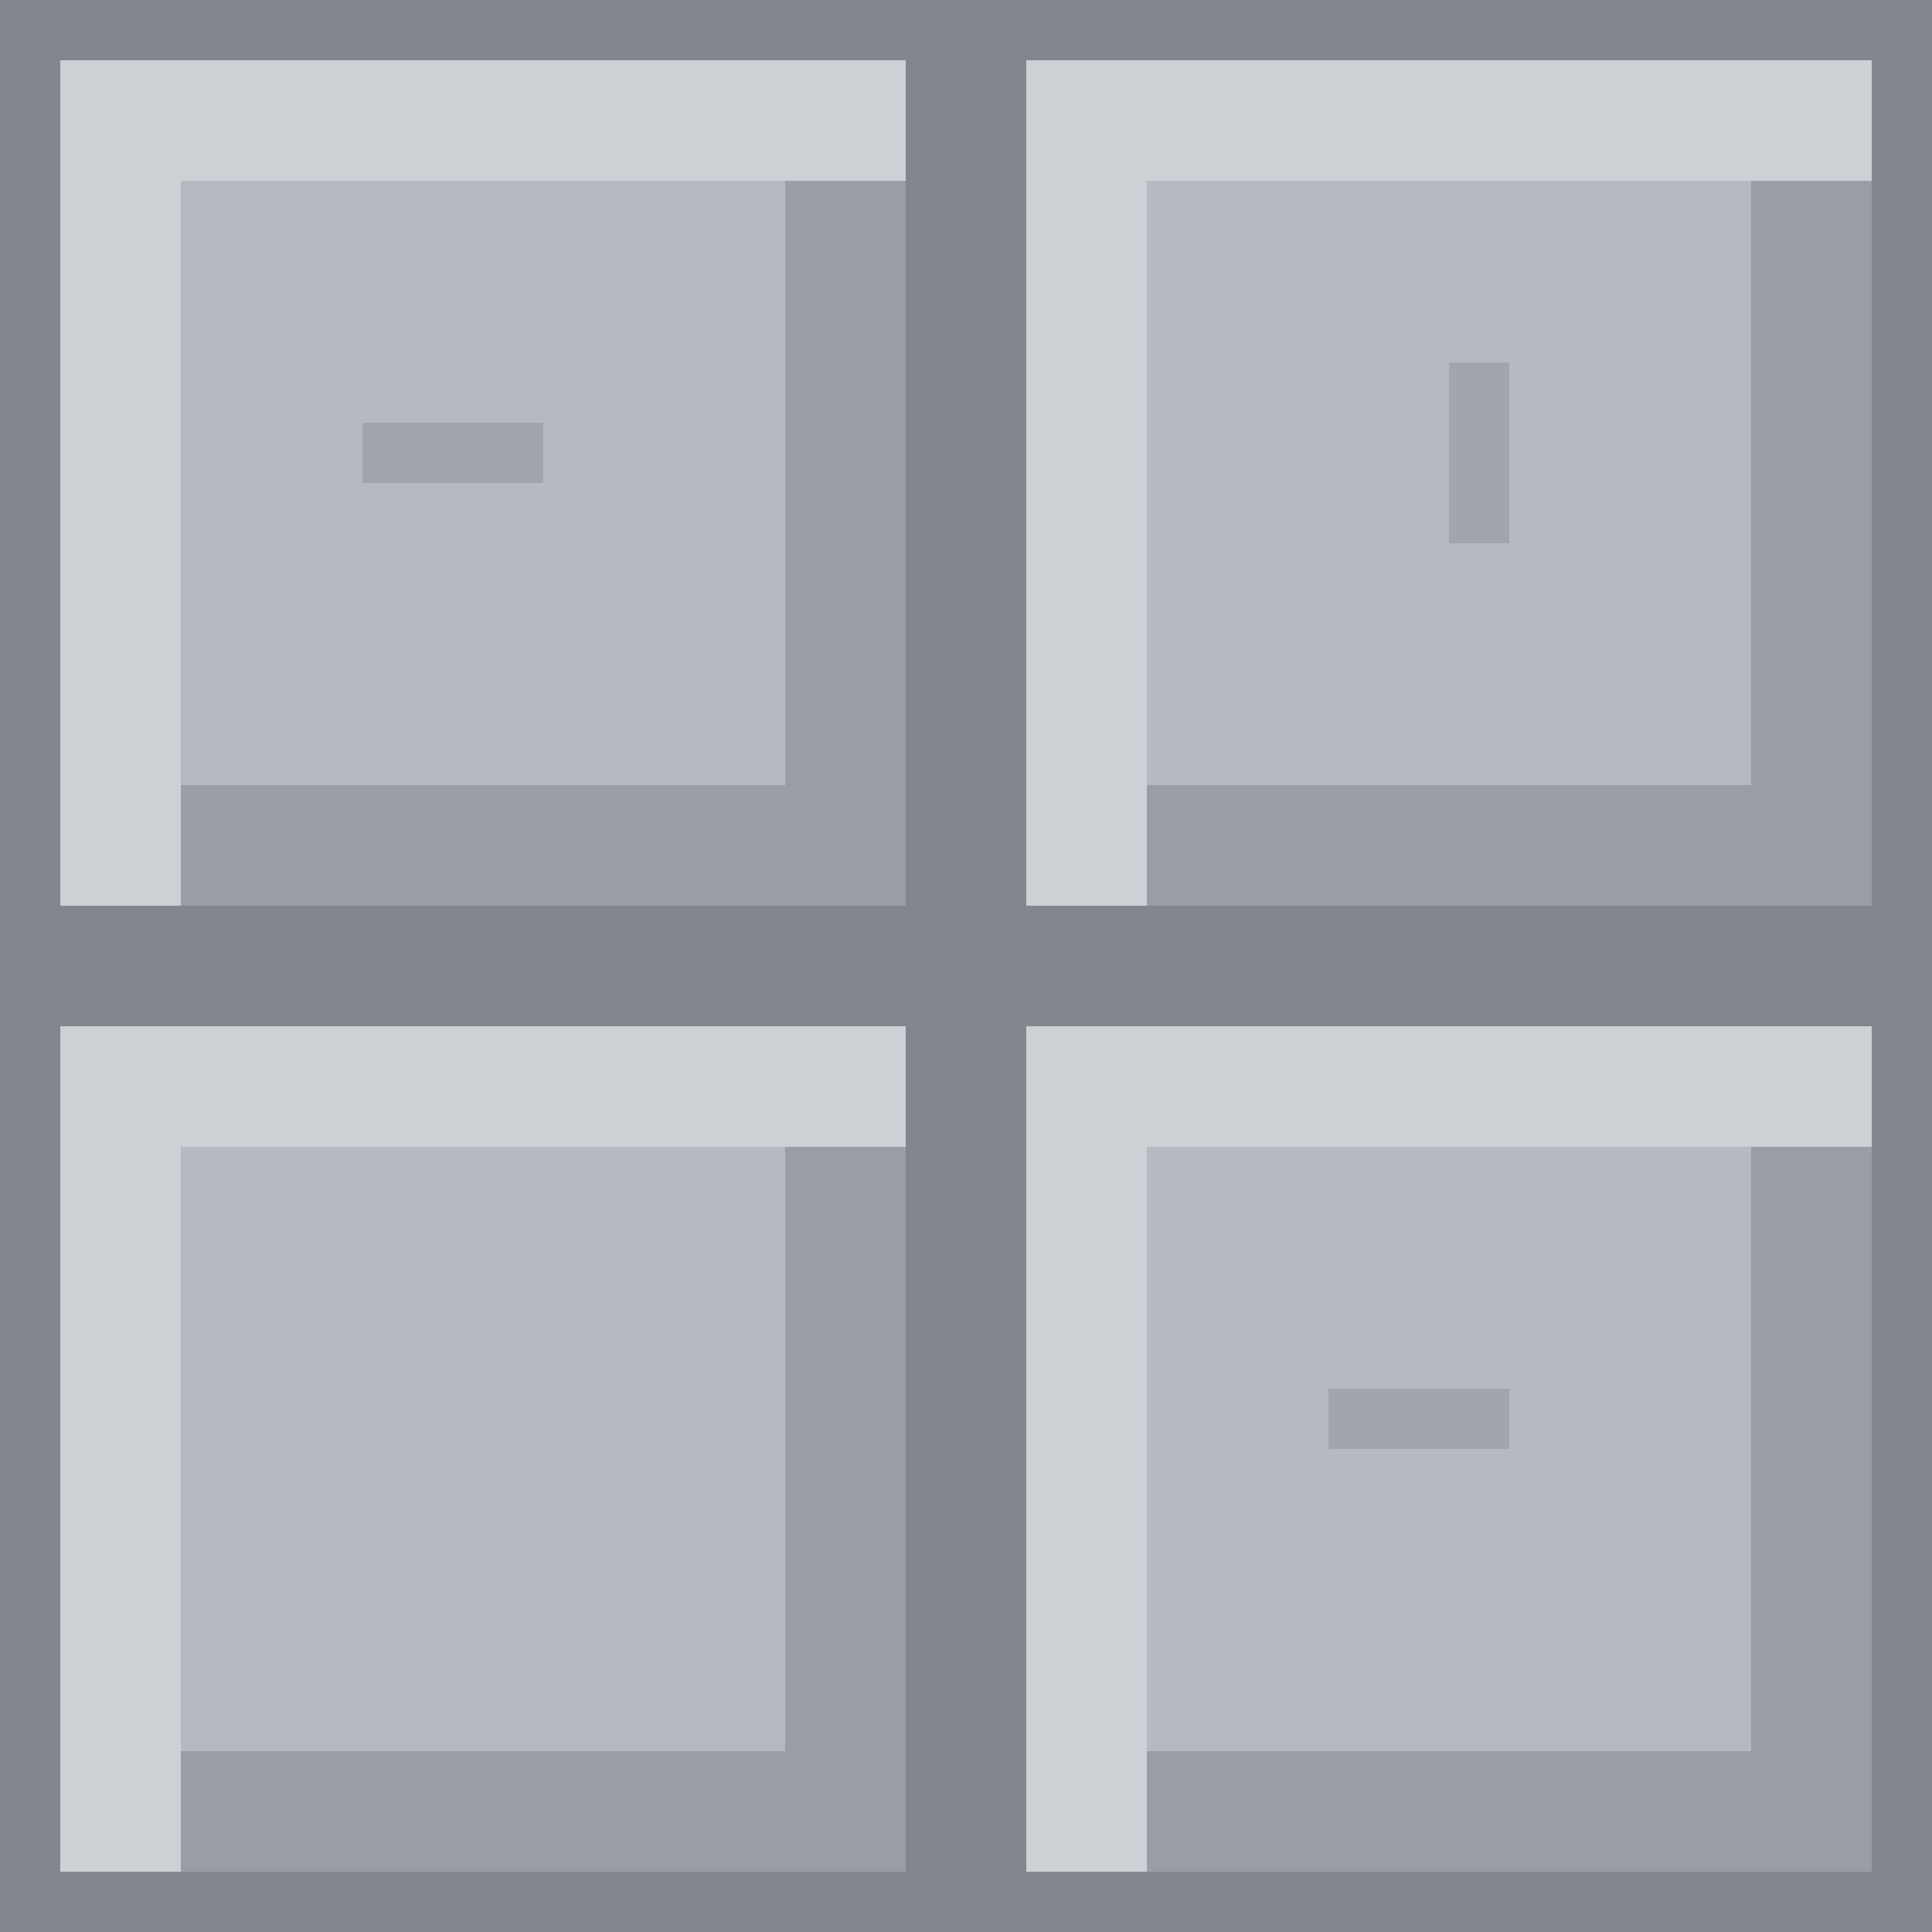
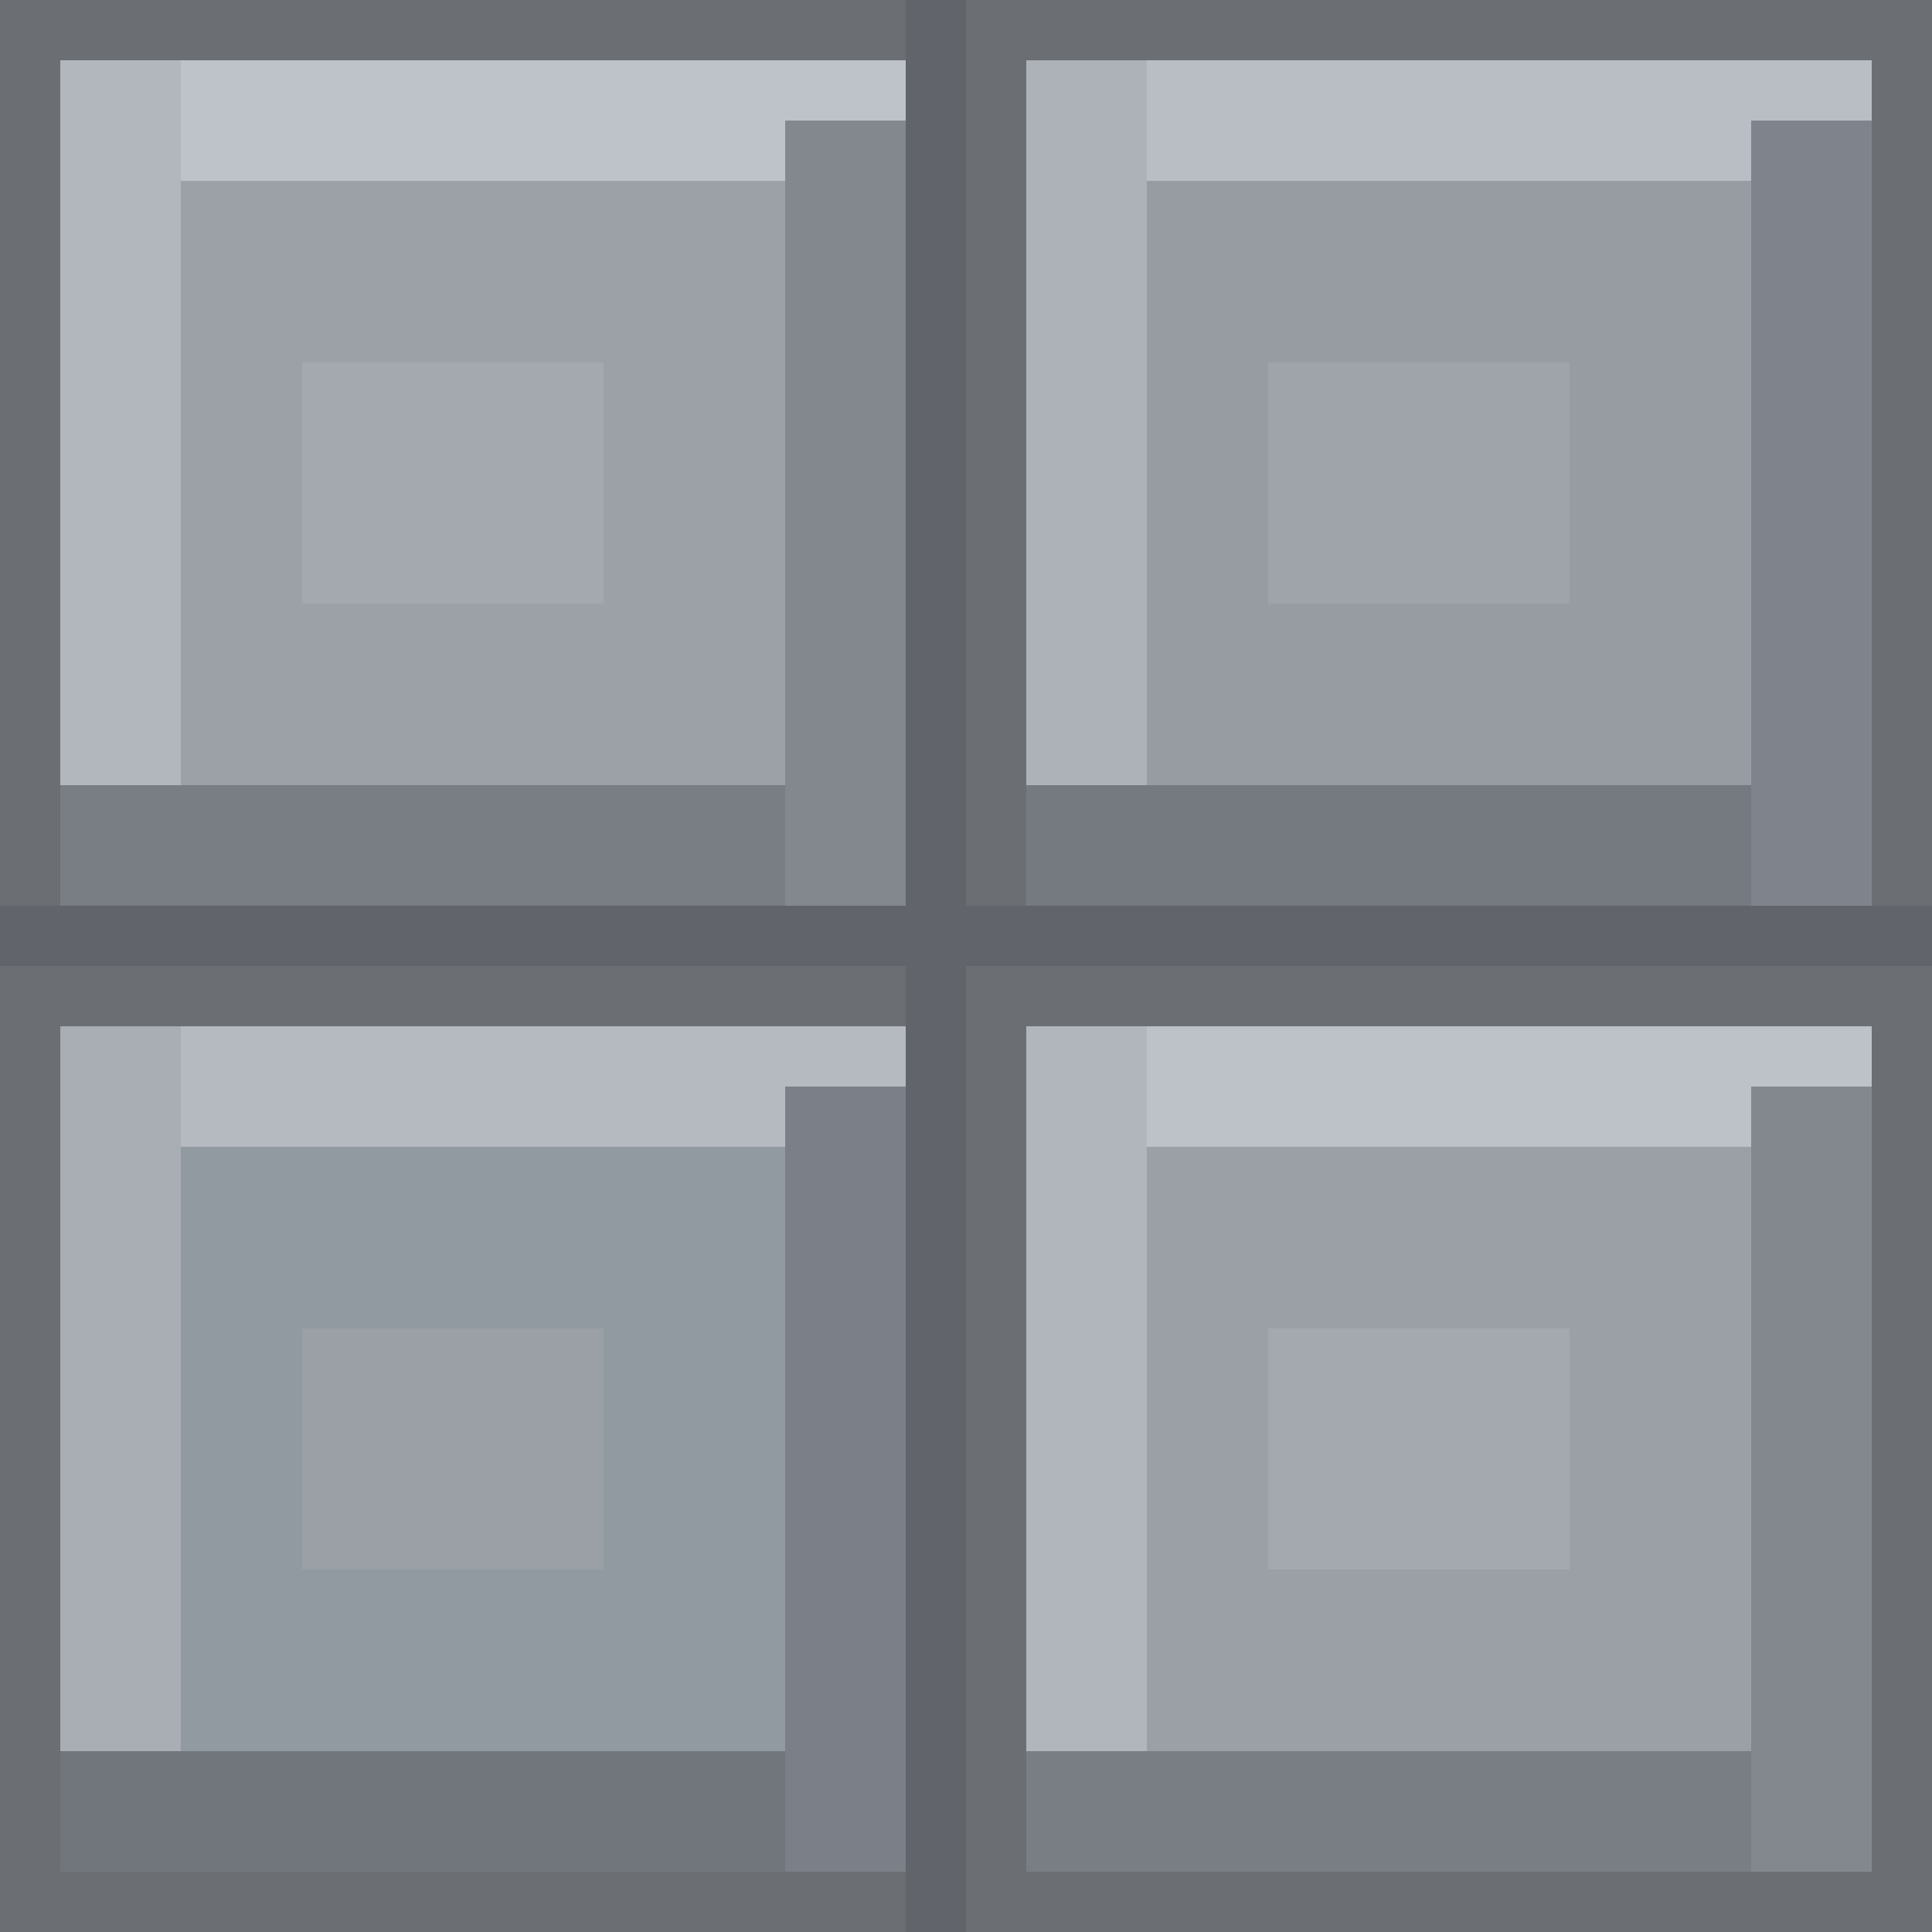
<svg xmlns="http://www.w3.org/2000/svg" width="32" height="32" viewBox="0 0 32 32" shape-rendering="crispEdges">
-   <rect width="32" height="32" fill="#b6b9bf" />
-   <g fill="#cdd0d4">
-     <rect x="1" y="1" width="14" height="2" />
-     <rect x="1" y="1" width="2" height="14" />
-     <rect x="17" y="1" width="14" height="2" />
-     <rect x="17" y="1" width="2" height="14" />
-     <rect x="1" y="17" width="14" height="2" />
-     <rect x="1" y="17" width="2" height="14" />
-     <rect x="17" y="17" width="14" height="2" />
-     <rect x="17" y="17" width="2" height="14" />
+   <rect width="32" height="32" fill="#6b6f74" />
+   <g>
+     <rect x="1" y="1" width="14" height="14" fill="#9ba1a7" />
+     <rect x="1" y="1" width="14" height="2" fill="#bdc3c9" />
+     <rect x="1" y="1" width="2" height="14" fill="#b1b7bd" />
+     <rect x="1" y="13" width="14" height="2" fill="#797e84" />
+     <rect x="13" y="2" width="2" height="13" fill="#83888f" />
+     <rect x="5" y="6" width="5" height="4" fill="#a3a9af" />
  </g>
-   <g fill="#9a9ea4">
-     <rect x="3" y="13" width="12" height="2" />
-     <rect x="13" y="3" width="2" height="12" />
-     <rect x="19" y="13" width="12" height="2" />
-     <rect x="29" y="3" width="2" height="12" />
-     <rect x="3" y="29" width="12" height="2" />
-     <rect x="13" y="19" width="2" height="12" />
-     <rect x="19" y="29" width="12" height="2" />
-     <rect x="29" y="19" width="2" height="12" />
+   <g>
+     <rect x="17" y="1" width="14" height="14" fill="#969ca2" />
+     <rect x="17" y="1" width="14" height="2" fill="#b8bec4" />
+     <rect x="17" y="1" width="2" height="14" fill="#acb2b8" />
+     <rect x="17" y="13" width="14" height="2" fill="#757a80" />
+     <rect x="29" y="2" width="2" height="13" fill="#7f848c" />
+     <rect x="21" y="6" width="5" height="4" fill="#9ea4aa" />
  </g>
-   <g fill="#83878d">
-     <rect x="0" y="0" width="32" height="1" />
-     <rect x="0" y="15" width="32" height="2" />
-     <rect x="0" y="31" width="32" height="1" />
-     <rect x="0" y="0" width="1" height="32" />
-     <rect x="15" y="0" width="2" height="32" />
-     <rect x="31" y="0" width="1" height="32" />
+   <g>
+     <rect x="1" y="17" width="14" height="14" fill="#929aa1" />
+     <rect x="1" y="17" width="14" height="2" fill="#b4bac0" />
+     <rect x="1" y="17" width="2" height="14" fill="#a8aeb4" />
+     <rect x="1" y="29" width="14" height="2" fill="#71767c" />
+     <rect x="13" y="18" width="2" height="13" fill="#7b8088" />
+     <rect x="5" y="22" width="5" height="4" fill="#9aa0a6" />
  </g>
-   <g fill="#9a9ea4" opacity="0.7">
-     <rect x="6" y="7" width="3" height="1" />
-     <rect x="22" y="23" width="3" height="1" />
-     <rect x="24" y="6" width="1" height="3" />
+   <g>
+     <rect x="17" y="17" width="14" height="14" fill="#9aa0a6" />
+     <rect x="17" y="17" width="14" height="2" fill="#bcc2c8" />
+     <rect x="17" y="17" width="2" height="14" fill="#b0b6bc" />
+     <rect x="17" y="29" width="14" height="2" fill="#797e84" />
+     <rect x="29" y="18" width="2" height="13" fill="#83888f" />
+     <rect x="21" y="22" width="5" height="4" fill="#a3a9af" />
+   </g>
+   <g fill="#5d6166" opacity="0.7">
+     <rect x="0" y="15" width="32" height="1" />
+     <rect x="15" y="0" width="1" height="32" />
  </g>
</svg>
